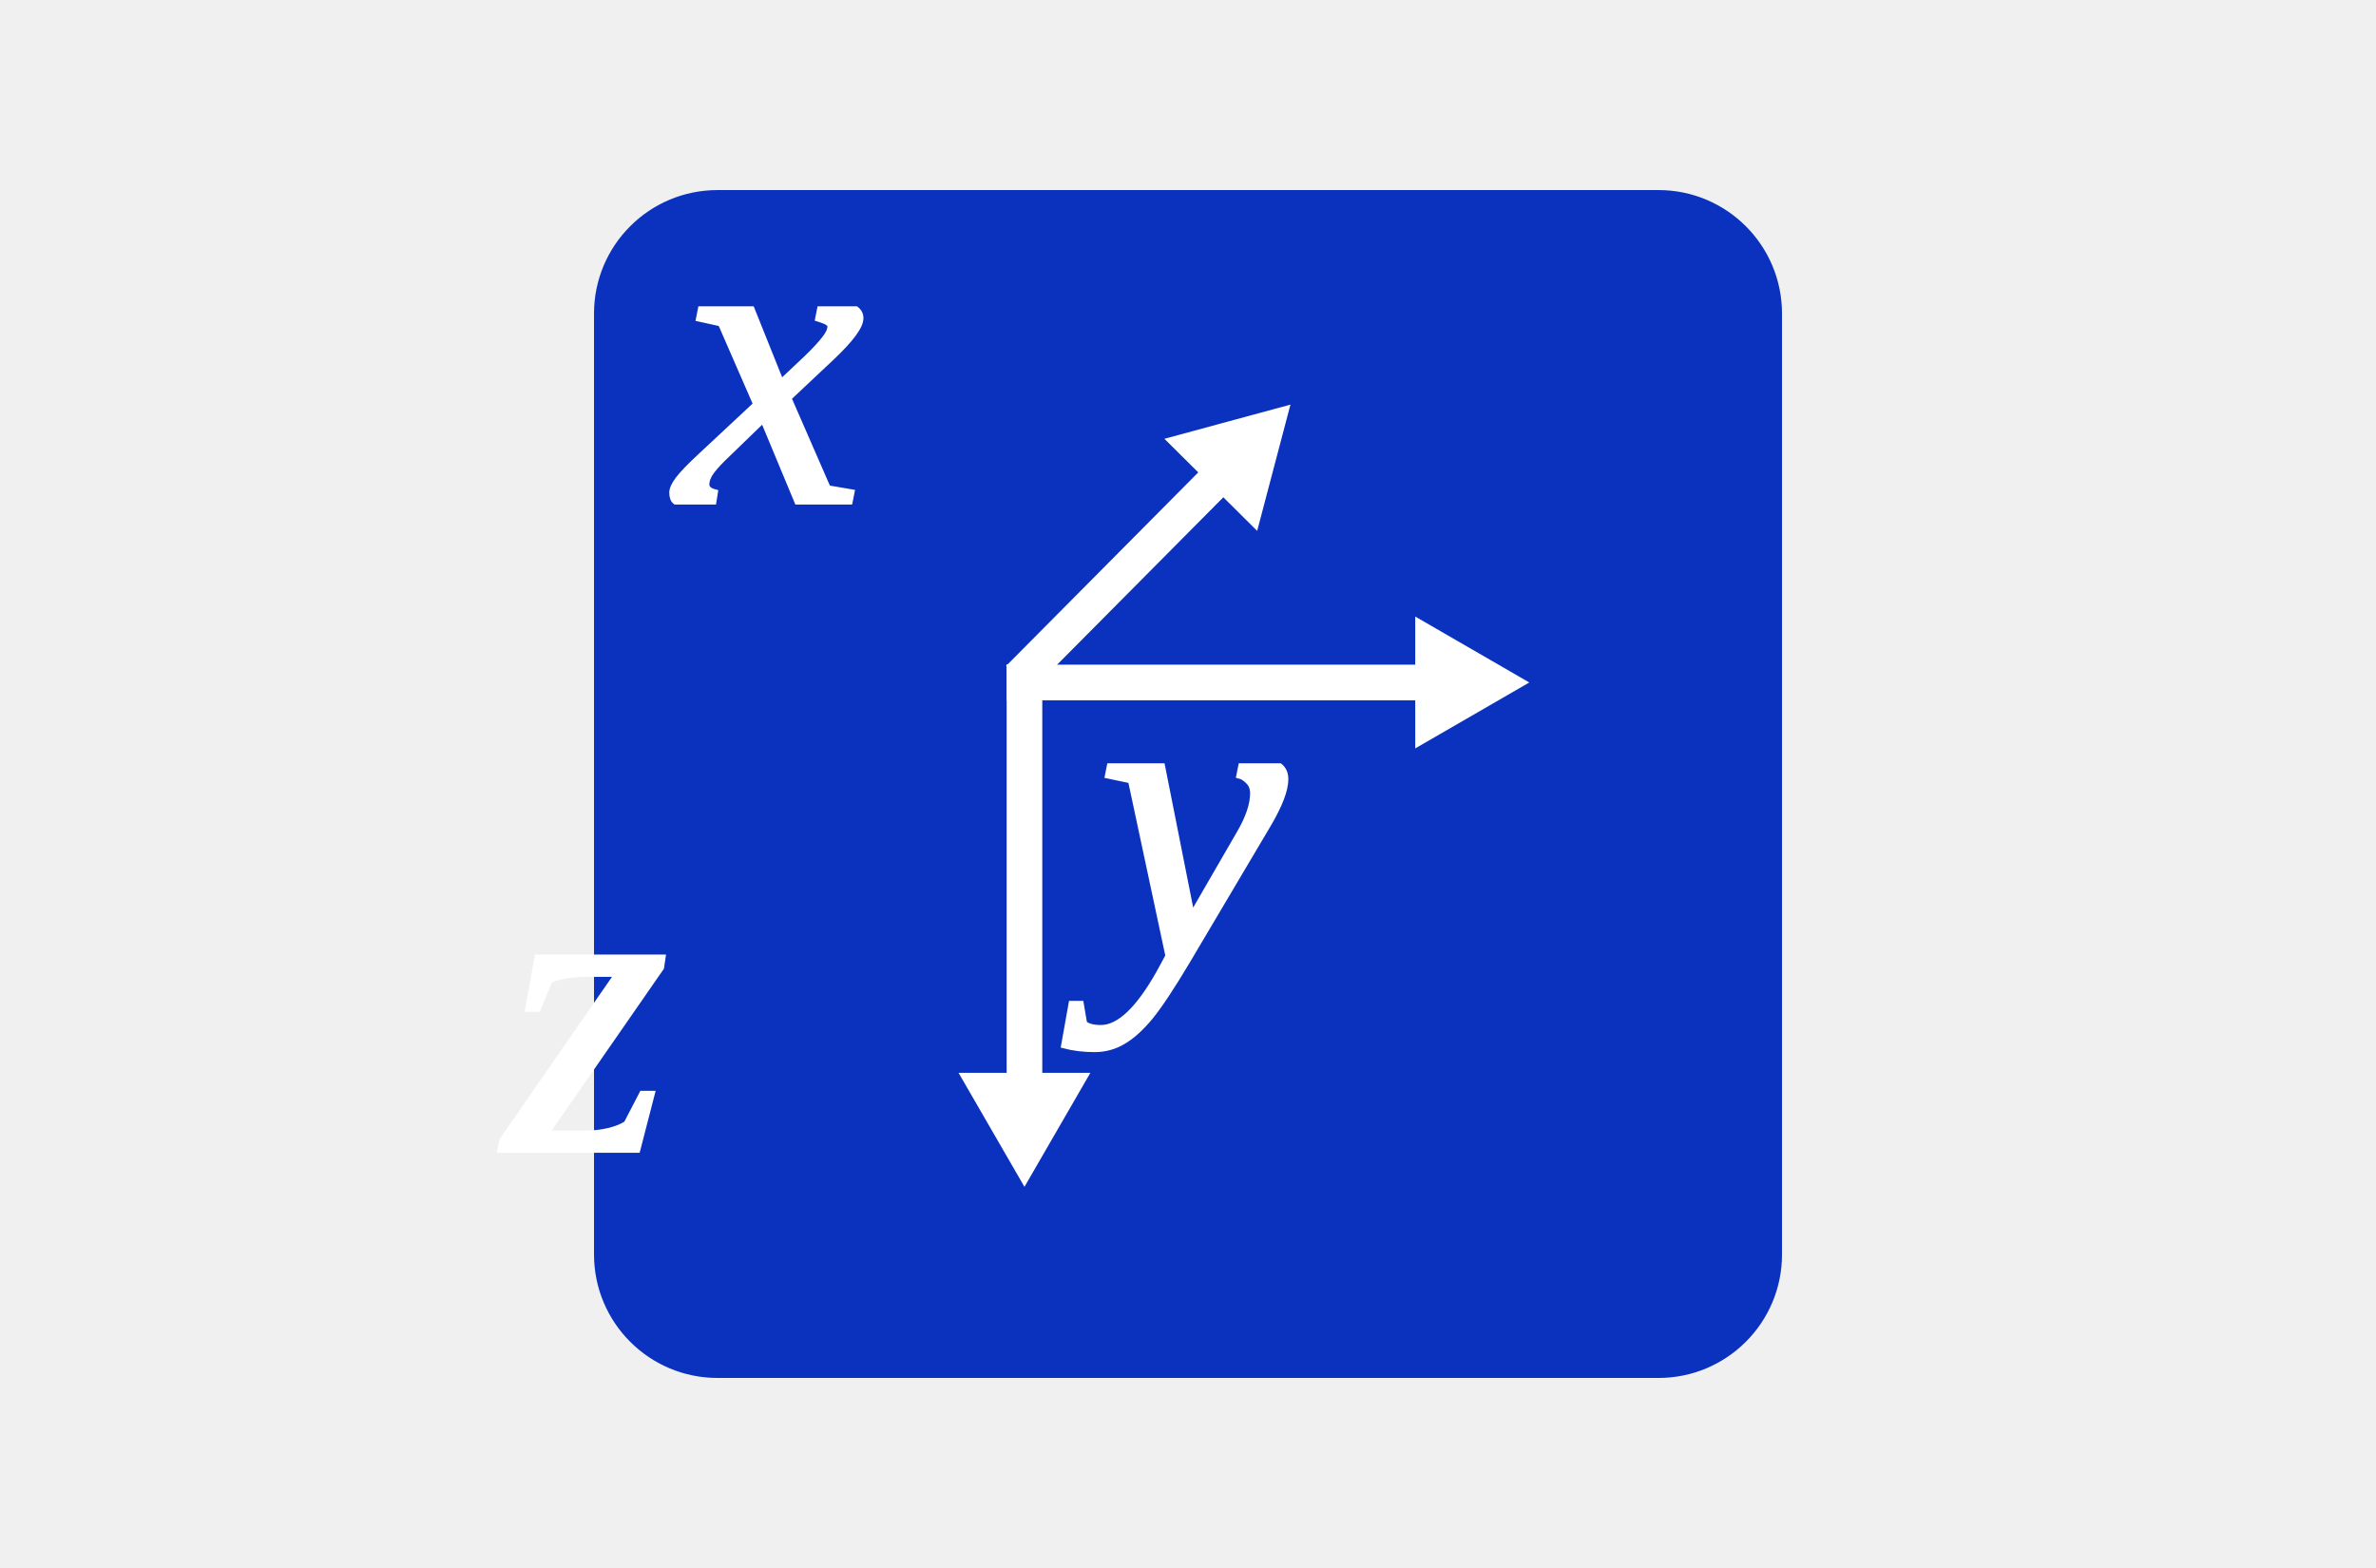
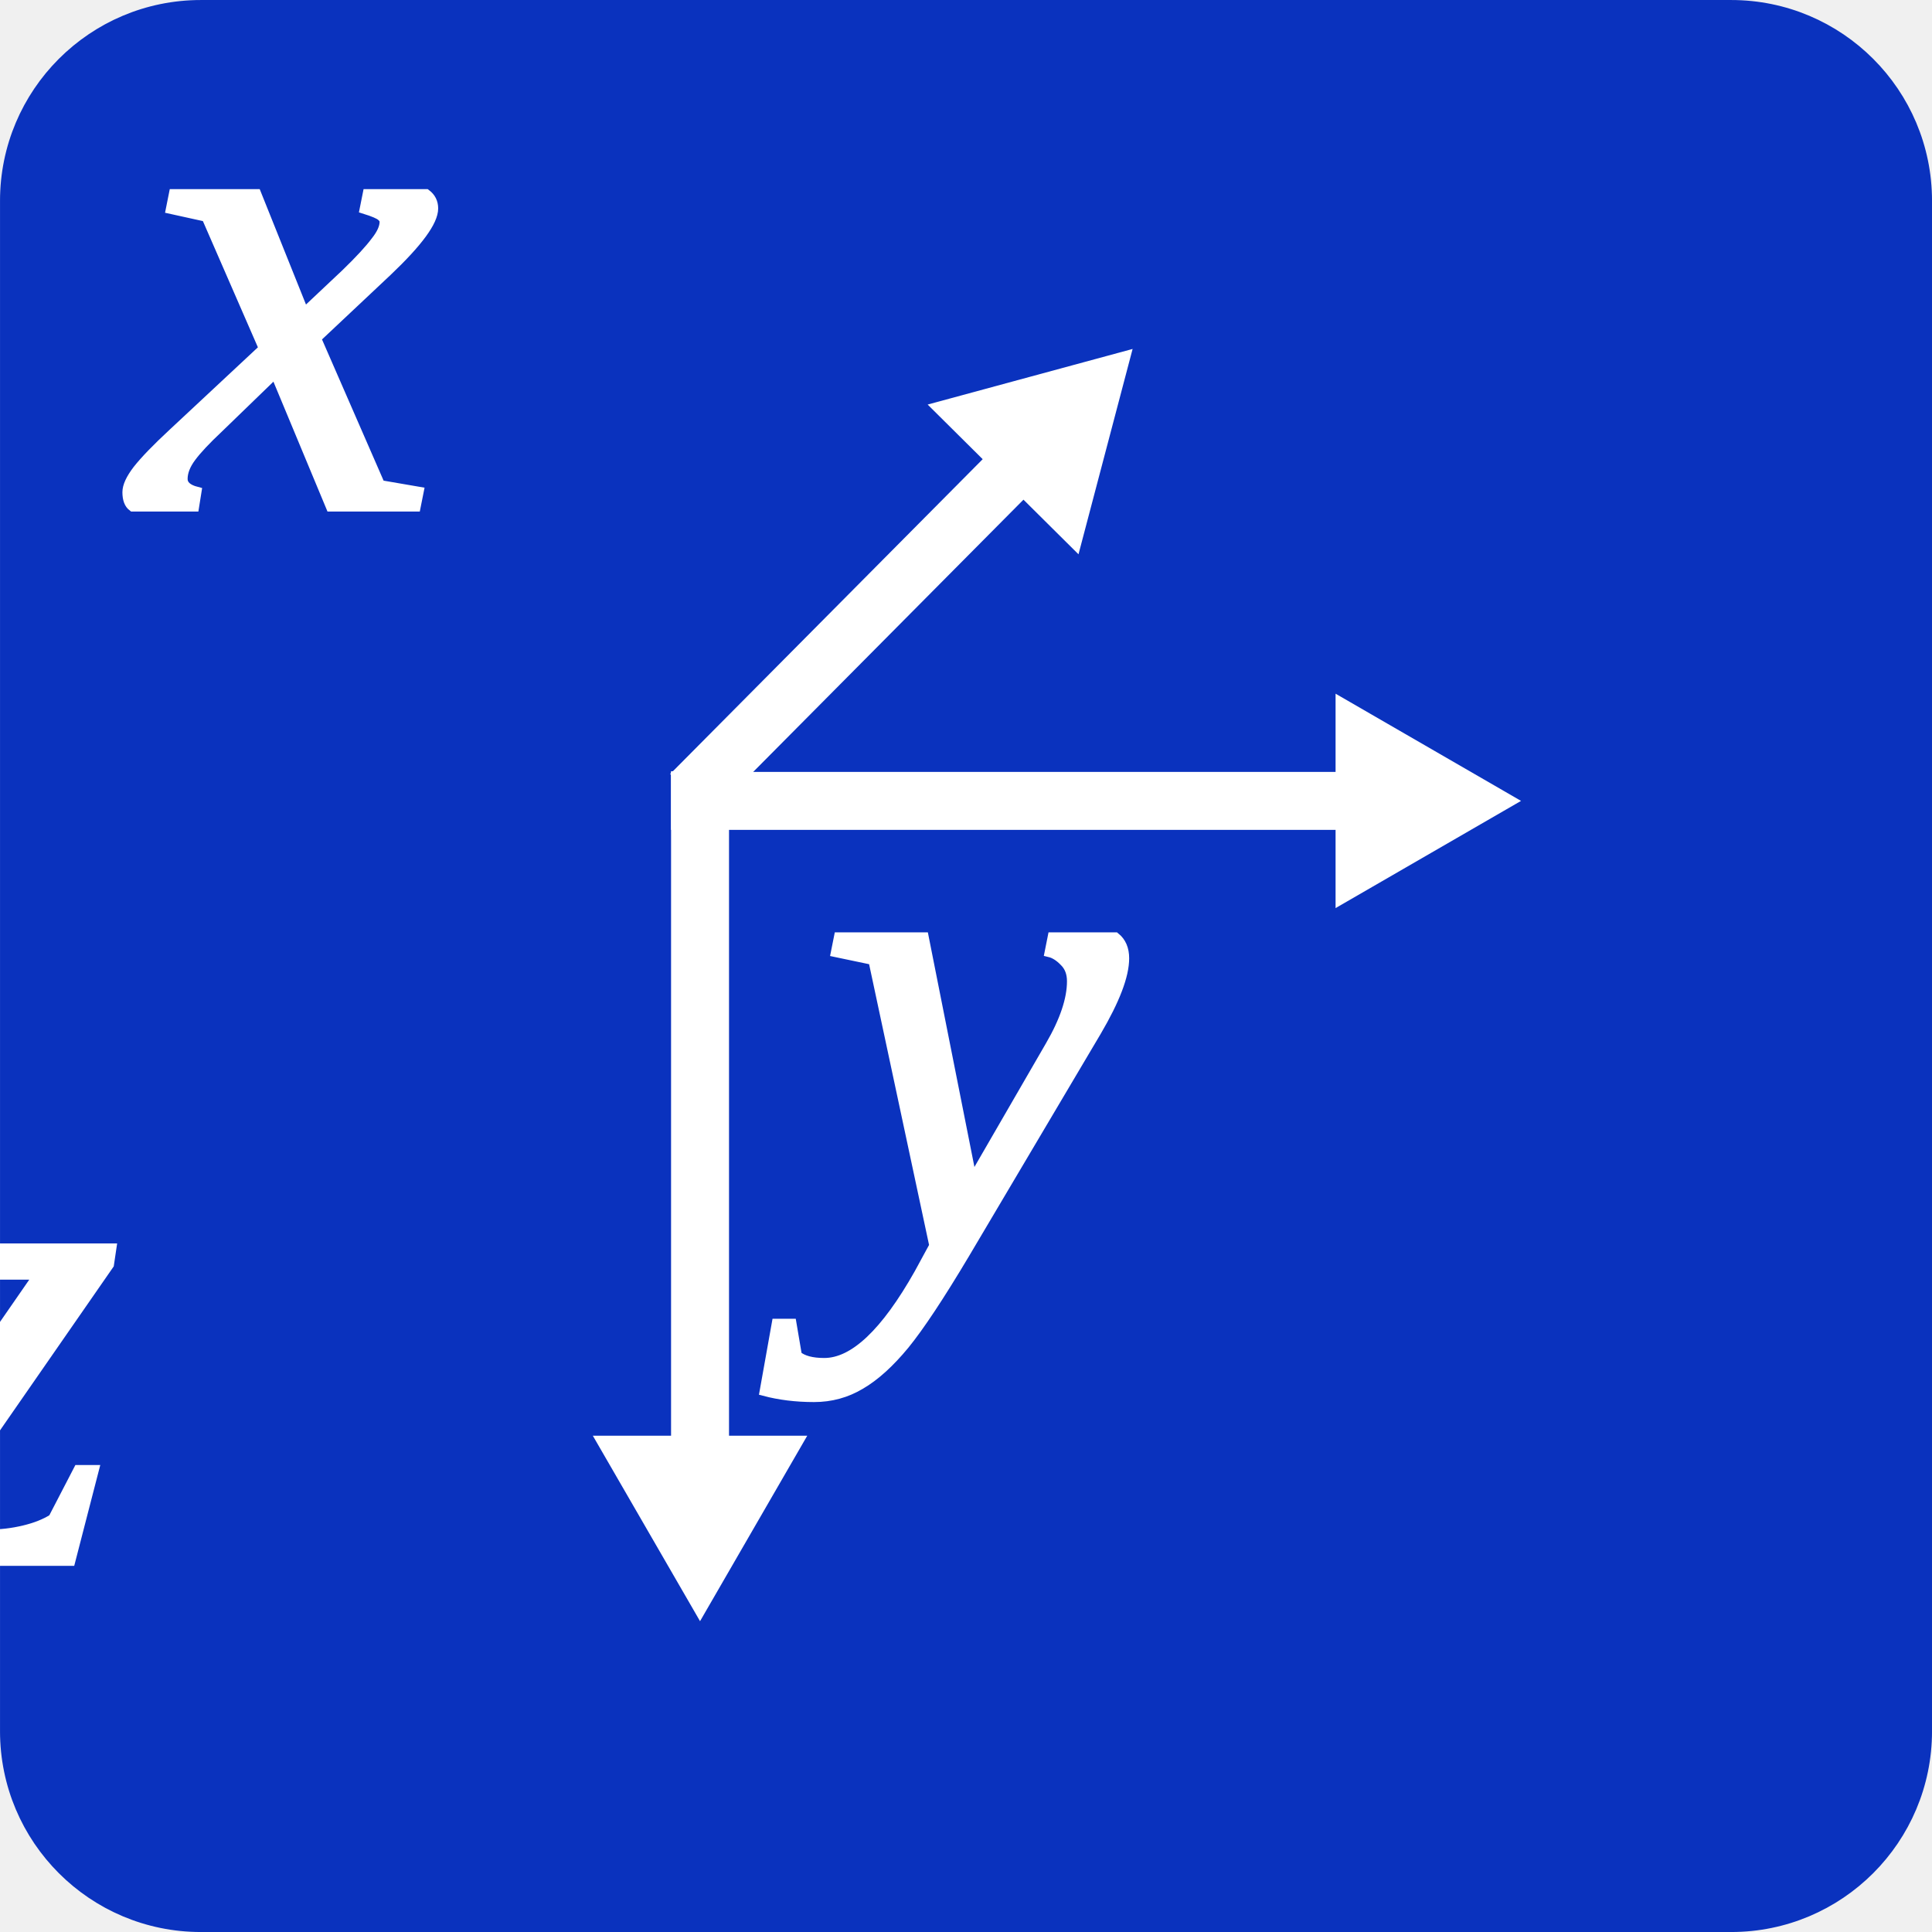
- <svg xmlns="http://www.w3.org/2000/svg" width="100mm" height="66mm" viewBox="0 0 100 66" version="1.1" id="svg50957">
+ <svg xmlns="http://www.w3.org/2000/svg" width="50mm" height="50mm" viewBox="0 0 50 50" version="1.1" id="svg50957">
  <defs id="defs50954">
    <marker style="overflow:visible" id="marker6143" refX="0" refY="0" orient="auto-start-reverse" markerWidth="3.2" markerHeight="3.699" viewBox="0 0 5.324 6.155" preserveAspectRatio="xMidYMid">
      <path transform="scale(0.5)" style="fill:#ffffff;fill-rule:evenodd;stroke:#ffffff;stroke-width:1pt" d="M 5.77,0 -2.88,5 V -5 Z" id="path6141" />
    </marker>
    <marker style="overflow:visible" id="TriangleStart" refX="0" refY="0" orient="auto" markerWidth="3.2" markerHeight="3.699" viewBox="0 0 5.324 6.155" preserveAspectRatio="xMidYMid">
      <path transform="scale(0.5)" style="fill:#ffffff;fill-rule:evenodd;stroke:#ffffff;stroke-width:1pt" d="M 5.77,0 -2.88,5 V -5 Z" id="path135" />
    </marker>
    <marker style="overflow:visible" id="marker6143-2" refX="0" refY="0" orient="auto-start-reverse" markerWidth="3.2" markerHeight="3.699" viewBox="0 0 5.324 6.155" preserveAspectRatio="xMidYMid">
      <path transform="scale(0.5)" style="fill:#ffffff;fill-rule:evenodd;stroke:#ffffff;stroke-width:1pt" d="M 5.77,0 -2.88,5 V -5 Z" id="path6141-1" />
    </marker>
  </defs>
  <g id="layer1">
-     <rect style="fill:#0a32be;fill-rule:evenodd;stroke:#0a32be;stroke-width:0.495;marker-end:" id="rect51130" width="49.505" height="49.505" x="25.248" y="8.248" rx="4.95" ry="4.95" />
-     <path style="fill:#ffffff;fill-opacity:1;fill-rule:evenodd;stroke:#ffffff;stroke-width:1.5;stroke-dasharray:none;marker-end:url(#marker6143)" d="m 42.366,28.727 h 13.327 5.47" id="path54132-3" />
-     <path style="fill:#ffffff;fill-opacity:1;fill-rule:evenodd;stroke:#ffffff;stroke-width:1.5;stroke-dasharray:none;marker-end:url(#marker6143-2)" d="M 43.117,27.959 V 41.286 46.755" id="path54132-3-1" />
-     <path style="fill:#ffffff;fill-opacity:1;fill-rule:evenodd;stroke:#ffffff;stroke-width:1.487;stroke-dasharray:none;marker-end:url(#TriangleStart)" d="m 42.871,28.555 9.205,-9.272" id="path54132-8" />
-     <text xml:space="preserve" style="font-style:italic;font-variant:normal;font-weight:normal;font-stretch:normal;font-size:17.639px;font-family:'Times New Roman';-inkscape-font-specification:'Times New Roman,  Italic';text-align:center;text-anchor:middle;fill:none;fill-opacity:1;fill-rule:evenodd;stroke:#ffffff;stroke-width:0.25;stroke-dasharray:none" x="35.718" y="48.398" id="text54950">
-       <tspan id="tspan54948" style="font-size:17.639px;fill:#ffffff;fill-opacity:1;stroke-width:0.25;stroke-dasharray:none" x="35.718" y="48.398">z</tspan>
+     <rect style="fill:#0a32be;fill-rule:evenodd;stroke:#0a32be;stroke-width:0.495" id="rect51130" width="49.505" height="49.505" x="0.248" y="0.248" rx="4.95" ry="4.95" />
+     <path style="fill:#ffffff;fill-opacity:1;fill-rule:evenodd;stroke:#ffffff;stroke-width:1.5;stroke-dasharray:none;marker-end:url(#marker6143)" d="m 17.366,20.727 h 13.327 5.47" id="path54132-3" />
+     <path style="fill:#ffffff;fill-opacity:1;fill-rule:evenodd;stroke:#ffffff;stroke-width:1.5;stroke-dasharray:none;marker-end:url(#marker6143-2)" d="M 18.117,19.959 V 33.286 38.755" id="path54132-3-1" />
+     <path style="fill:#ffffff;fill-opacity:1;fill-rule:evenodd;stroke:#ffffff;stroke-width:1.487;stroke-dasharray:none;marker-end:url(#TriangleStart)" d="m 17.871,20.555 9.205,-9.272" id="path54132-8" />
+     <text xml:space="preserve" style="font-style:italic;font-variant:normal;font-weight:normal;font-stretch:normal;font-size:17.639px;font-family:'Times New Roman';-inkscape-font-specification:'Times New Roman,  Italic';text-align:center;text-anchor:middle;fill:none;fill-opacity:1;fill-rule:evenodd;stroke:#ffffff;stroke-width:0.25;stroke-dasharray:none" x="10.718" y="40.398" id="text54950">
+       <tspan id="tspan54948" style="font-size:17.639px;fill:#ffffff;fill-opacity:1;stroke-width:0.25;stroke-dasharray:none" x="10.718" y="40.398">z</tspan>
    </text>
-     <text xml:space="preserve" style="font-style:italic;font-variant:normal;font-weight:normal;font-stretch:normal;font-size:17.639px;font-family:'Times New Roman';-inkscape-font-specification:'Times New Roman,  Italic';text-align:center;text-anchor:middle;fill:none;fill-opacity:1;fill-rule:evenodd;stroke:#ffffff;stroke-width:0.25;stroke-dasharray:none" x="61.195" y="40.347" id="text54950-6">
-       <tspan id="tspan54948-7" style="font-size:17.639px;fill:#ffffff;fill-opacity:1;stroke-width:0.25;stroke-dasharray:none" x="61.195" y="40.347">y</tspan>
+     <text xml:space="preserve" style="font-style:italic;font-variant:normal;font-weight:normal;font-stretch:normal;font-size:17.639px;font-family:'Times New Roman';-inkscape-font-specification:'Times New Roman,  Italic';text-align:center;text-anchor:middle;fill:none;fill-opacity:1;fill-rule:evenodd;stroke:#ffffff;stroke-width:0.25;stroke-dasharray:none" x="36.195" y="32.347" id="text54950-6">
+       <tspan id="tspan54948-7" style="font-size:17.639px;fill:#ffffff;fill-opacity:1;stroke-width:0.25;stroke-dasharray:none" x="36.195" y="32.347">y</tspan>
    </text>
-     <text xml:space="preserve" style="font-style:italic;font-variant:normal;font-weight:normal;font-stretch:normal;font-size:17.639px;font-family:'Times New Roman';-inkscape-font-specification:'Times New Roman,  Italic';text-align:center;text-anchor:middle;fill:none;fill-opacity:1;fill-rule:evenodd;stroke:#ffffff;stroke-width:0.25;stroke-dasharray:none" x="43.45" y="21.114" id="text54950-4">
-       <tspan id="tspan54948-8" style="font-size:17.639px;fill:#ffffff;fill-opacity:1;stroke-width:0.25;stroke-dasharray:none" x="43.45" y="21.114">x</tspan>
+     <text xml:space="preserve" style="font-style:italic;font-variant:normal;font-weight:normal;font-stretch:normal;font-size:17.639px;font-family:'Times New Roman';-inkscape-font-specification:'Times New Roman,  Italic';text-align:center;text-anchor:middle;fill:none;fill-opacity:1;fill-rule:evenodd;stroke:#ffffff;stroke-width:0.25;stroke-dasharray:none" x="18.45" y="13.114" id="text54950-4">
+       <tspan id="tspan54948-8" style="font-size:17.639px;fill:#ffffff;fill-opacity:1;stroke-width:0.25;stroke-dasharray:none" x="18.45" y="13.114">x</tspan>
    </text>
  </g>
</svg>
